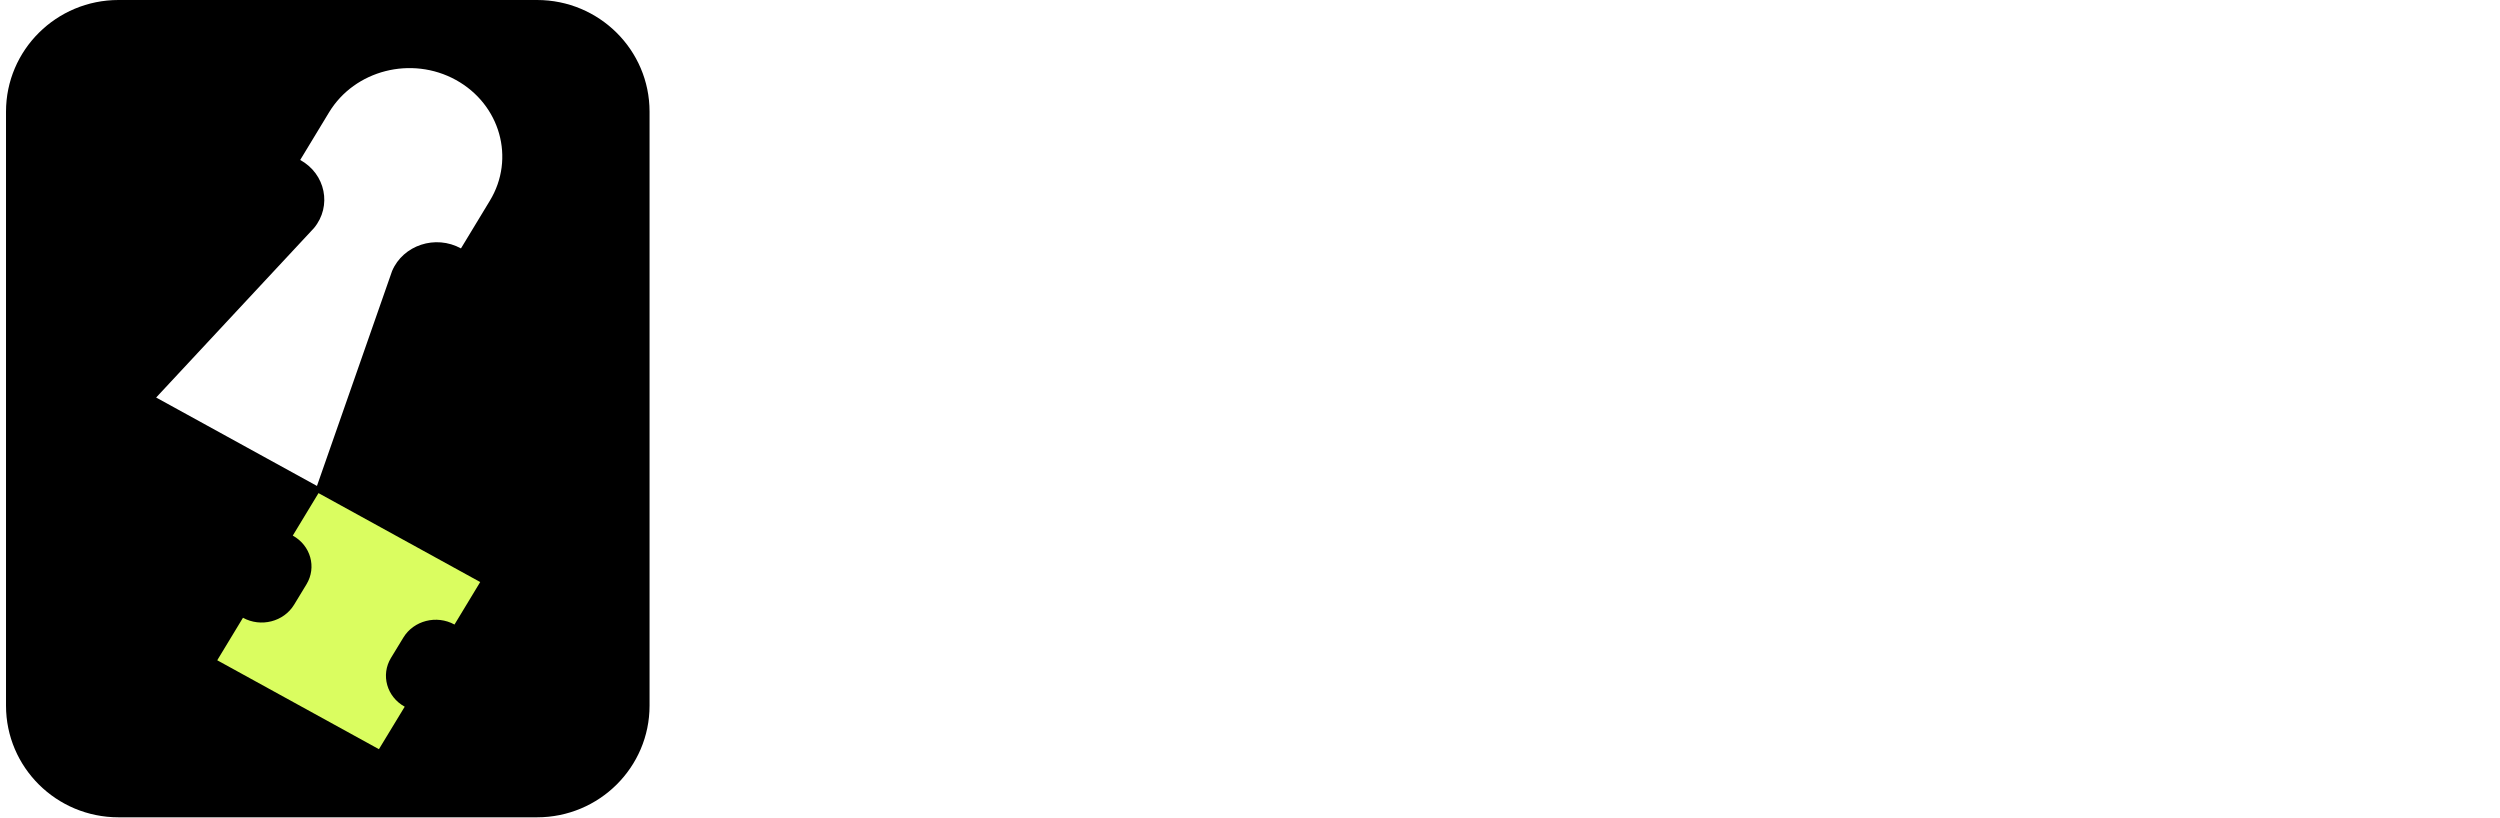
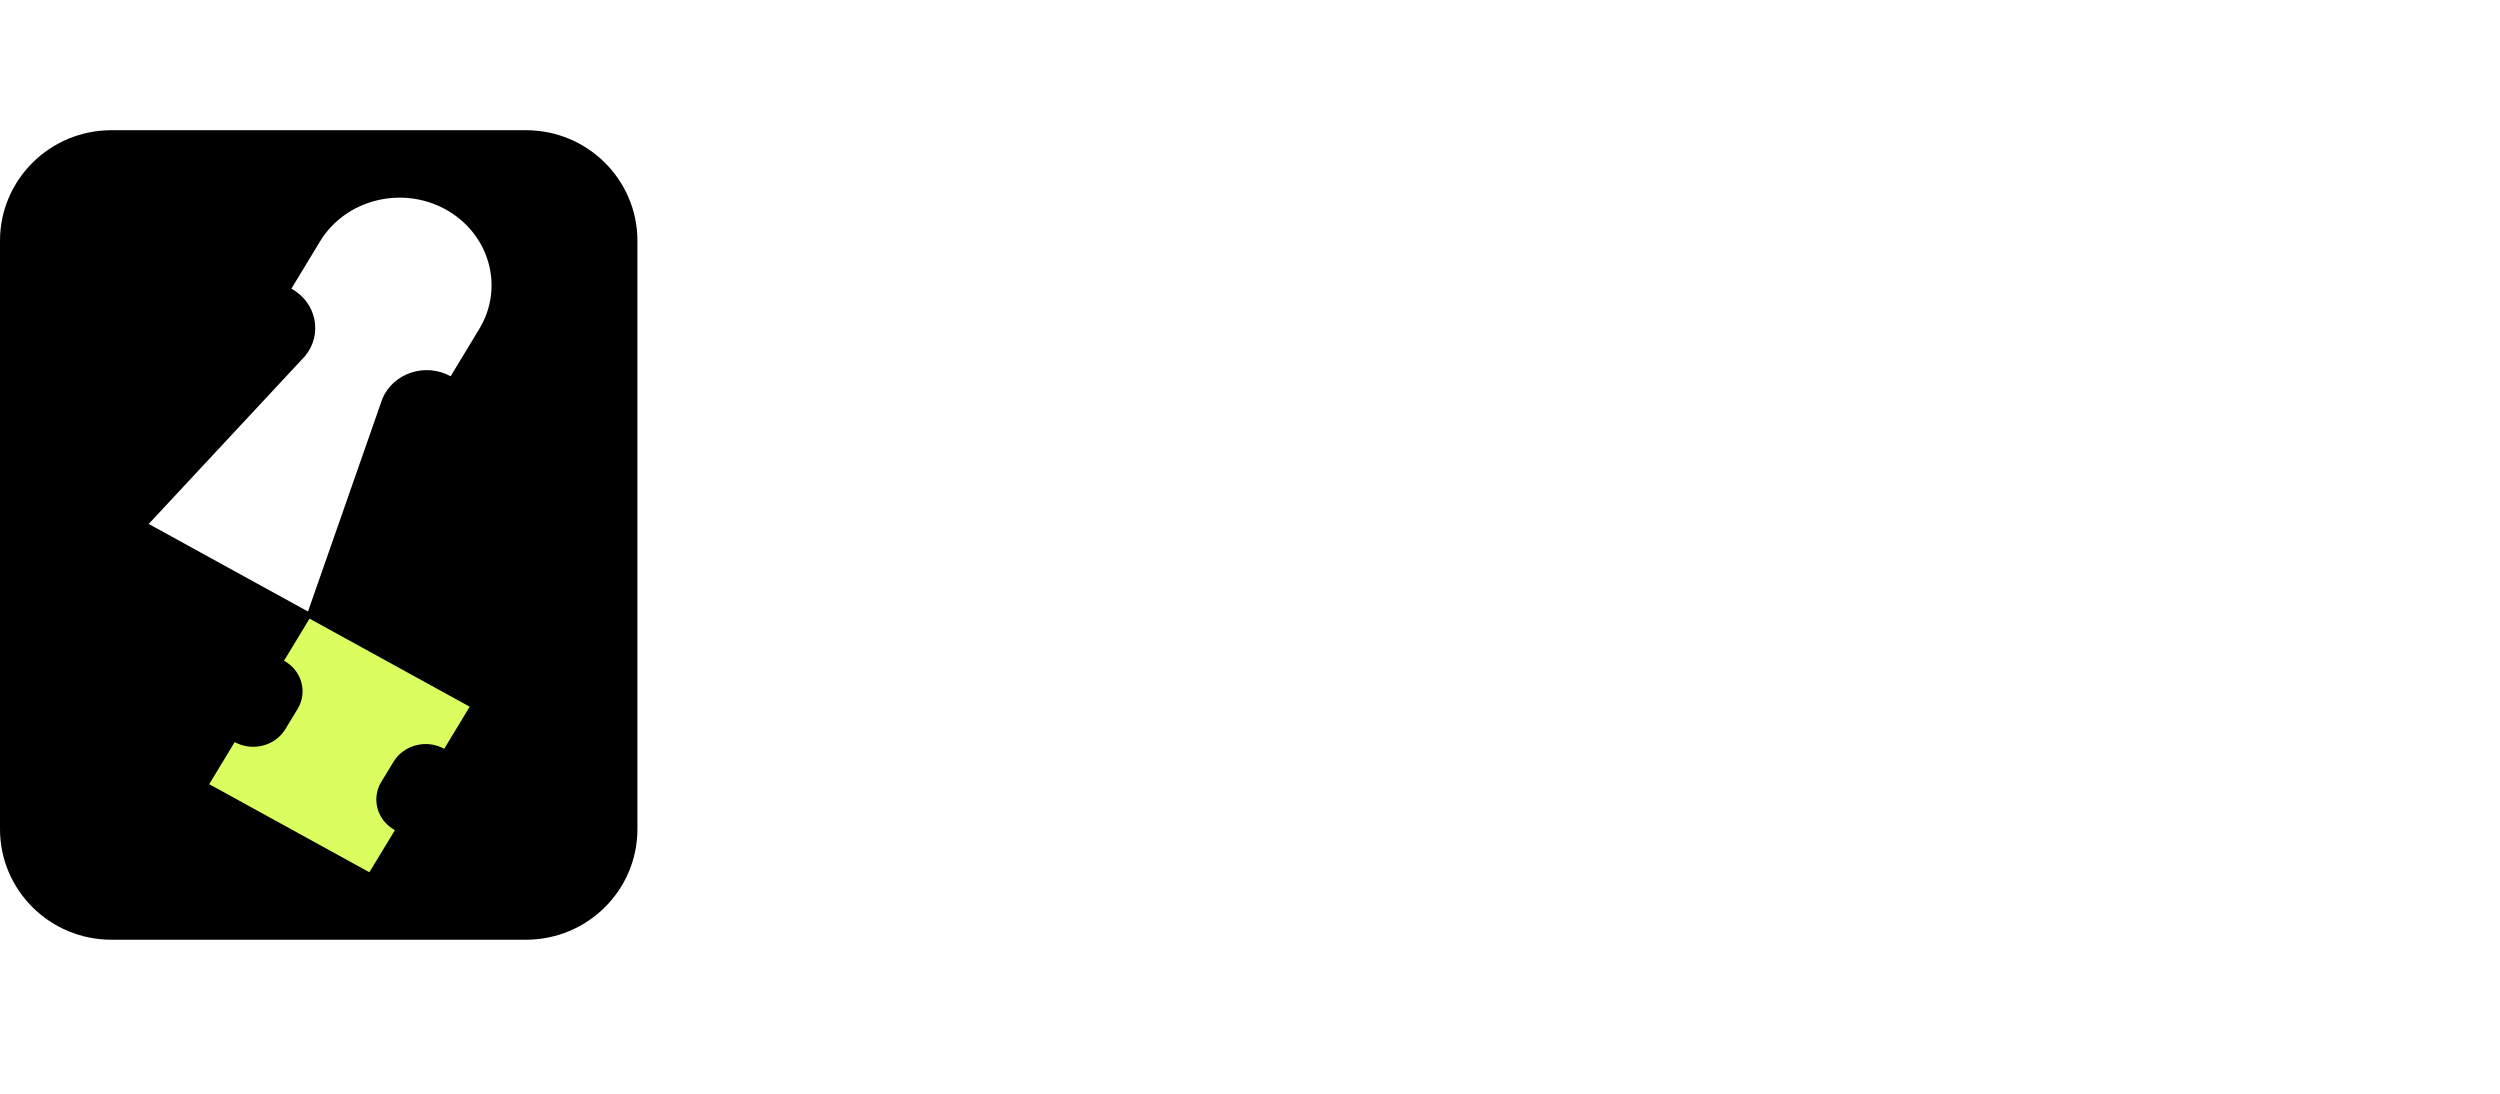
- <svg xmlns="http://www.w3.org/2000/svg" width="208px" height="68px" viewBox="0 0 207 68" version="1.1">
+ <svg xmlns="http://www.w3.org/2000/svg" width="160px" height="70px" viewBox="0 0 210 70" version="1.1">
  <g id="surface1">
    <path style=" stroke:none;fill-rule:nonzero;fill:rgb(100%,100%,100%);fill-opacity:1;" d="M 207 17.305 L 207 22.809 L 197.328 22.809 L 197.328 51.934 L 190.754 51.934 L 190.754 22.809 L 181.082 22.809 L 181.082 17.305 Z M 207 17.305 " />
    <path style=" stroke:none;fill-rule:nonzero;fill:rgb(100%,100%,100%);fill-opacity:1;" d="M 160.922 22.664 L 160.922 31.156 L 174.484 31.156 L 174.484 36.23 L 160.922 36.23 L 160.922 46.574 L 175.41 46.574 L 175.41 51.934 L 154.441 51.934 L 154.441 17.305 L 175.41 17.305 L 175.41 22.664 Z M 160.922 22.664 " />
    <path style=" stroke:none;fill-rule:nonzero;fill:rgb(100%,100%,100%);fill-opacity:1;" d="M 120.41 51.934 L 120.41 17.305 L 126.75 17.305 L 140.68 40.879 L 140.773 40.879 L 140.773 17.305 L 147.113 17.305 L 147.113 51.934 L 140.773 51.934 L 126.844 28.359 L 126.75 28.359 L 126.75 51.934 Z M 120.41 51.934 " />
    <path style=" stroke:none;fill-rule:nonzero;fill:rgb(100%,100%,100%);fill-opacity:1;" d="M 99.094 22.664 L 99.094 31.156 L 112.652 31.156 L 112.652 36.23 L 99.094 36.23 L 99.094 46.574 L 113.578 46.574 L 113.578 51.934 L 92.613 51.934 L 92.613 17.305 L 113.578 17.305 L 113.578 22.664 Z M 99.094 22.664 " />
    <path style=" stroke:none;fill-rule:nonzero;fill:rgb(100%,100%,100%);fill-opacity:1;" d="M 84.266 24.184 C 81.457 22.762 78.449 22.051 75.242 22.051 C 73.512 22.051 72.188 22.43 71.262 23.188 C 70.336 23.945 69.871 24.957 69.871 26.223 C 69.871 28.469 71.461 30.051 74.641 30.965 C 78.957 32.199 81.996 33.703 83.758 35.473 C 85.547 37.242 86.441 39.535 86.441 42.352 C 86.441 45.609 85.391 48.105 83.293 49.848 C 81.195 51.555 78.156 52.406 74.176 52.406 C 70.133 52.406 66.508 51.379 63.301 49.324 L 64.918 44.012 C 67.883 46.066 71.012 47.094 74.316 47.094 C 76.137 47.094 77.508 46.699 78.434 45.91 C 79.391 45.086 79.867 43.934 79.867 42.445 C 79.867 41.086 79.484 40.012 78.711 39.219 C 77.973 38.43 76.613 37.734 74.641 37.133 C 70.691 35.965 67.82 34.492 66.031 32.723 C 64.27 30.949 63.391 28.785 63.391 26.223 C 63.391 23.379 64.41 21.102 66.445 19.395 C 68.516 17.684 71.398 16.832 75.102 16.832 C 78.926 16.832 82.43 17.574 85.605 19.059 Z M 84.266 24.184 " />
    <path style=" stroke:none;fill-rule:nonzero;fill:rgb(0%,0%,0%);fill-opacity:1;" d="M 0 9.289 C 0 4.16 4.191 0 9.359 0 L 44.184 0 C 49.352 0 53.543 4.16 53.543 9.289 L 53.543 58.711 C 53.543 63.84 49.352 68 44.184 68 L 9.359 68 C 4.191 68 0 63.84 0 58.711 Z M 0 9.289 " />
    <path style=" stroke:none;fill-rule:nonzero;fill:rgb(85.49%,99.216%,37.647%);fill-opacity:1;" d="M 37.312 51.965 L 39.453 48.426 L 26 41.027 L 23.859 44.562 C 25.348 45.383 25.859 47.195 25 48.613 L 23.969 50.312 C 23.105 51.73 21.203 52.215 19.715 51.398 L 17.574 54.934 L 31.027 62.332 L 33.172 58.797 C 31.68 57.977 31.168 56.16 32.027 54.742 L 33.059 53.047 C 33.918 51.629 35.824 51.141 37.312 51.961 Z M 37.312 51.965 " />
    <path style=" stroke:none;fill-rule:nonzero;fill:rgb(100%,100%,100%);fill-opacity:1;" d="M 40.254 16.703 C 42.391 13.188 41.121 8.688 37.43 6.652 C 33.738 4.621 29.012 5.828 26.879 9.344 L 24.477 13.309 C 26.59 14.469 27.133 17.148 25.625 18.973 L 12.492 33.074 L 25.871 40.43 L 32.121 22.551 C 33.035 20.391 35.738 19.504 37.852 20.668 Z M 40.254 16.703 " />
  </g>
</svg>
